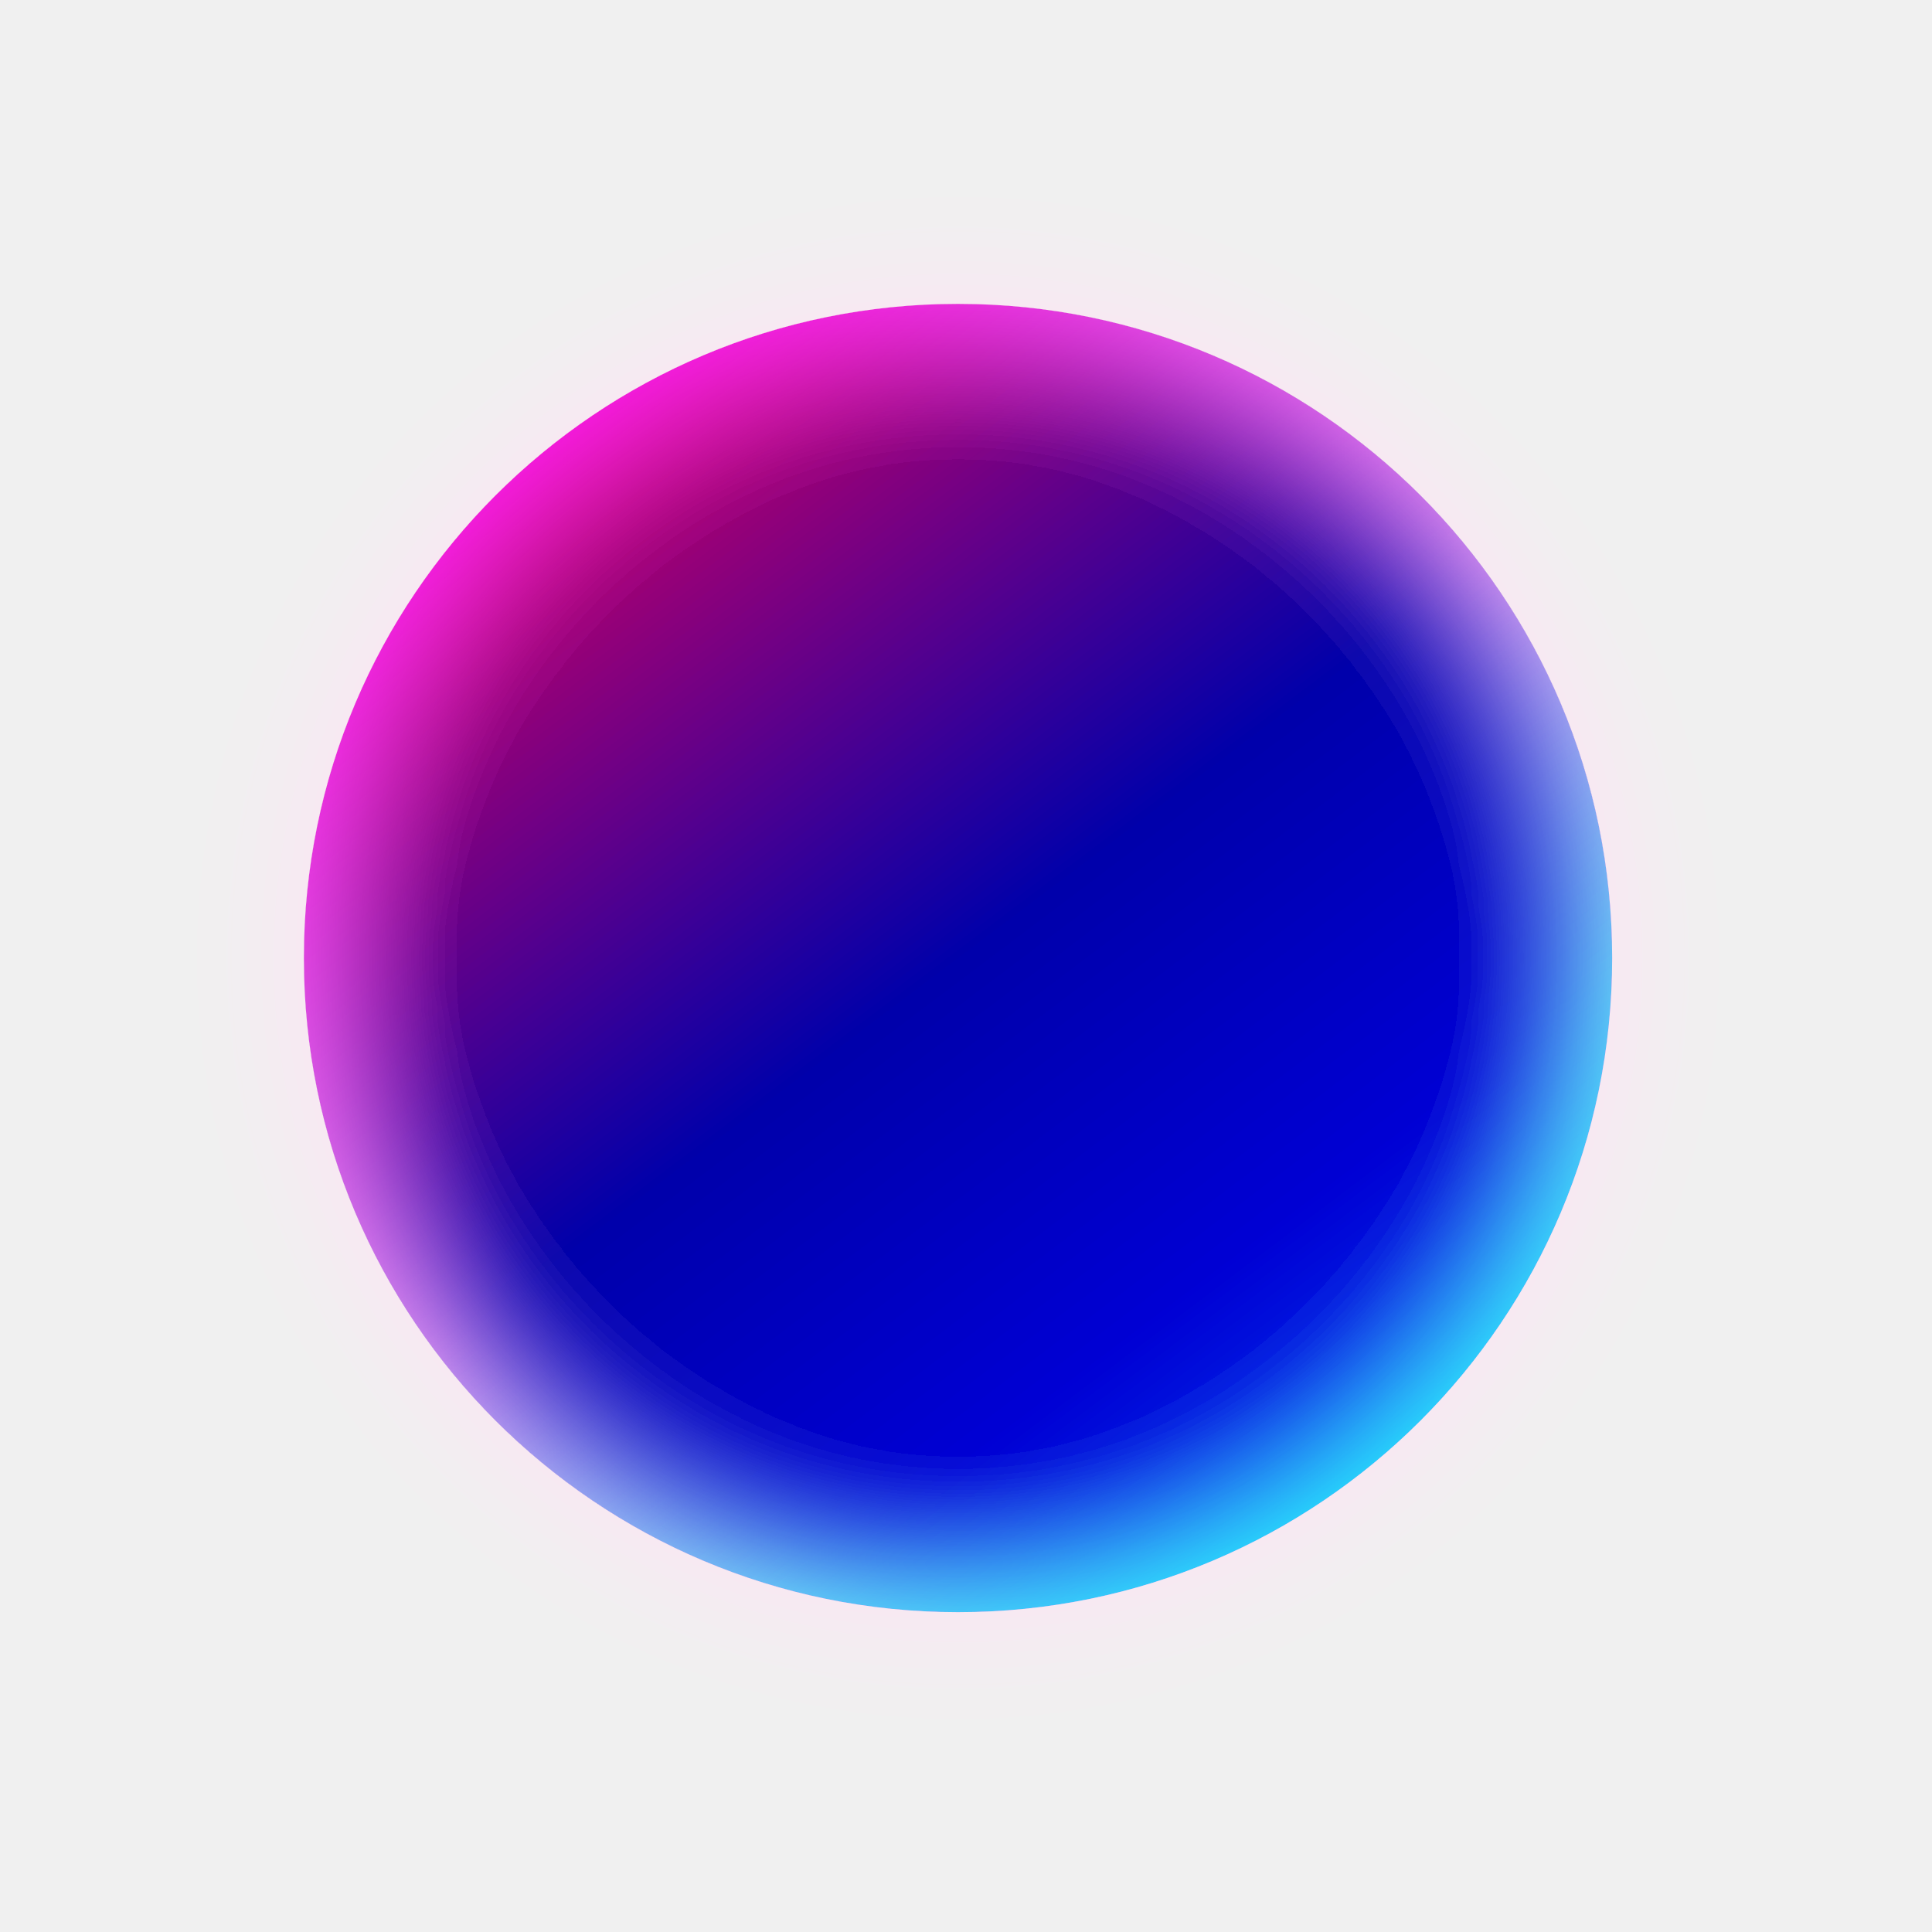
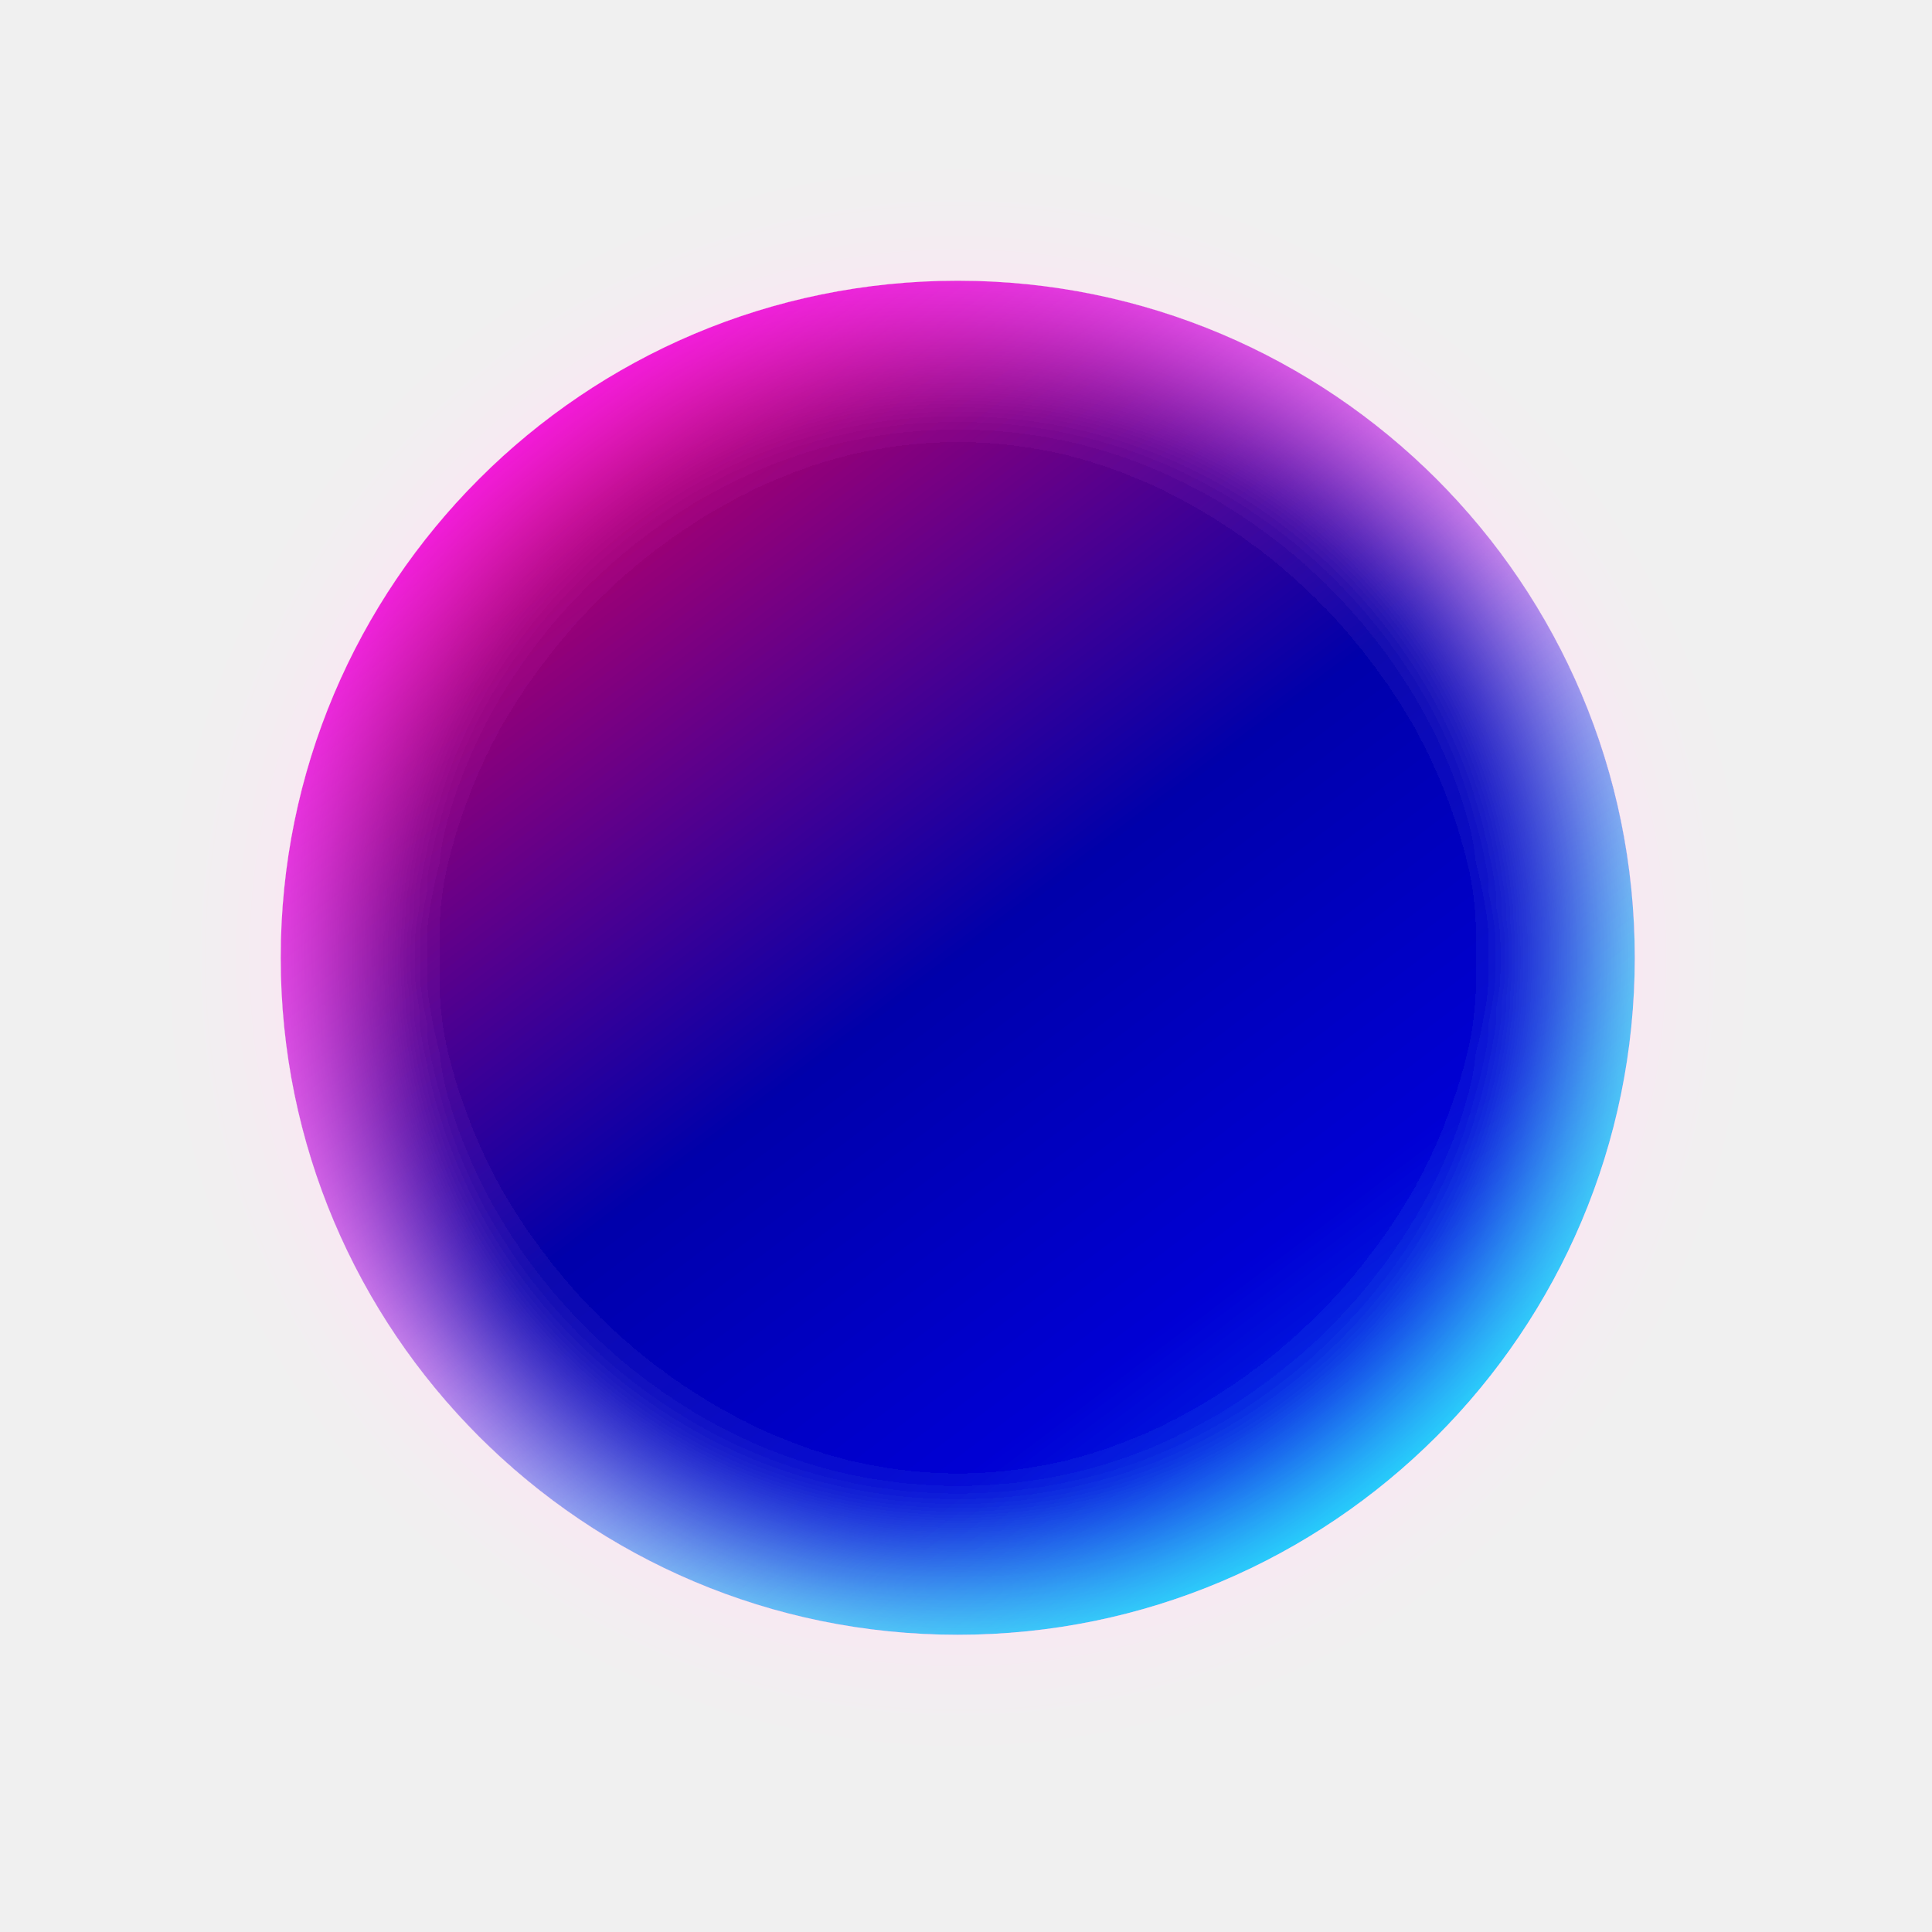
- <svg xmlns="http://www.w3.org/2000/svg" id="player-icon" width="121" height="121" viewBox="0 0 121 121">
+ <svg xmlns="http://www.w3.org/2000/svg" width="117" height="117" viewBox="0 0 117 117">
  <defs>
    <style>
-       .cls-1, .cls-2 {
-         fill: #0af;
+       .cls-1 {
+         fill: url(#linear-gradient);
      }

-       .cls-1, .cls-2, .cls-5 {
-         fill-opacity: 0;
-       }
- 
-       .cls-1 {
+       .cls-2 {
+         mix-blend-mode: overlay;
        filter: url(#filter);
      }

-       .cls-2 {
+       .cls-3 {
+         fill: #fff;
+         fill-opacity: 0;
        filter: url(#filter-2);
      }
- 
-       .cls-3 {
-         fill: url(#linear-gradient);
-       }
- 
-       .cls-4 {
-         mix-blend-mode: overlay;
-         filter: url(#filter-3);
-       }
- 
-       .cls-5 {
-         fill: #fff;
-         filter: url(#filter-4);
-       }
    </style>
-     <filter id="filter" x="0" y="0" width="121" height="121" filterUnits="userSpaceOnUse">
-       <feGaussianBlur result="blur" stdDeviation="6" in="SourceAlpha" />
-       <feComposite result="composite" />
-       <feComposite result="composite-2" />
-       <feComposite result="composite-3" />
-       <feFlood result="flood" flood-color="#0af" />
-       <feComposite result="composite-4" operator="in" in2="composite-3" />
-       <feBlend result="blend" in2="SourceGraphic" />
-       <feBlend result="blend-2" in="SourceGraphic" />
-     </filter>
-     <filter id="filter-2" x="0" y="0" width="121" height="121" filterUnits="userSpaceOnUse">
-       <feGaussianBlur result="blur" stdDeviation="6" in="SourceAlpha" />
-       <feComposite result="composite" />
-       <feComposite result="composite-2" />
-       <feComposite result="composite-3" />
-       <feFlood result="flood" flood-color="#f0a" />
-       <feComposite result="composite-4" operator="in" in2="composite-3" />
-       <feBlend result="blend" in2="SourceGraphic" />
-       <feBlend result="blend-2" in="SourceGraphic" />
-     </filter>
-     <linearGradient id="linear-gradient" x1="29.128" y1="19.031" x2="90.872" y2="100.969" gradientUnits="userSpaceOnUse">
+     <linearGradient id="linear-gradient" x1="27.104" y1="17" x2="88.896" y2="99" gradientUnits="userSpaceOnUse">
      <stop offset="0" stop-color="#f0a" />
      <stop offset="1" stop-color="#0af" />
    </linearGradient>
-     <filter id="filter-3" x="2" y="2" width="117" height="117" filterUnits="userSpaceOnUse">
+     <filter id="filter" x="0" y="0" width="117" height="117" filterUnits="userSpaceOnUse">
      <feOffset result="offset" in="SourceAlpha" />
      <feGaussianBlur result="blur" stdDeviation="4" />
      <feFlood result="flood" flood-color="#f0a" />
      <feComposite result="composite" operator="in" in2="blur" />
      <feBlend result="blend" in="SourceGraphic" />
      <feGaussianBlur result="blur-2" stdDeviation="4" in="SourceAlpha" />
      <feFlood result="flood-2" flood-color="#fff" />
      <feComposite result="composite-2" operator="out" in2="blur-2" />
      <feOffset result="offset-2" />
      <feComposite result="composite-3" operator="in" in2="SourceAlpha" />
      <feBlend result="blend-2" in2="blend" />
    </filter>
-     <filter id="filter-4" x="19.031" y="19.031" width="81.938" height="81.938" filterUnits="userSpaceOnUse">
+     <filter id="filter-2" x="17" y="17" width="82" height="82" filterUnits="userSpaceOnUse">
      <feGaussianBlur result="blur" stdDeviation="4" in="SourceAlpha" />
      <feFlood result="flood" flood-color="#fff" />
      <feComposite result="composite" operator="out" in2="blur" />
      <feOffset result="offset" />
      <feComposite result="composite-2" operator="in" in2="SourceAlpha" />
      <feBlend result="blend" in2="SourceGraphic" />
    </filter>
  </defs>
-   <circle id="blue-shadow" class="cls-1" cx="60" cy="60" r="41" />
-   <circle id="pink-shadow" class="cls-2" cx="60" cy="60" r="41" />
-   <circle id="gradient-fill" class="cls-3" cx="60" cy="60" r="40.969" />
-   <circle id="border-shadow" class="cls-4" cx="60" cy="60" r="40.969" />
-   <circle id="border-shadow-2" class="cls-5" cx="60" cy="60" r="40.969" />
+   <circle id="Ellipse_1_copy_2" data-name="Ellipse 1 copy 2" class="cls-1" cx="58" cy="58" r="41" />
+   <circle id="Ellipse_1_copy_5" data-name="Ellipse 1 copy 5" class="cls-2" cx="58" cy="58" r="41" />
+   <circle id="Ellipse_1_copy_4" data-name="Ellipse 1 copy 4" class="cls-3" cx="58" cy="58" r="41" />
</svg>
